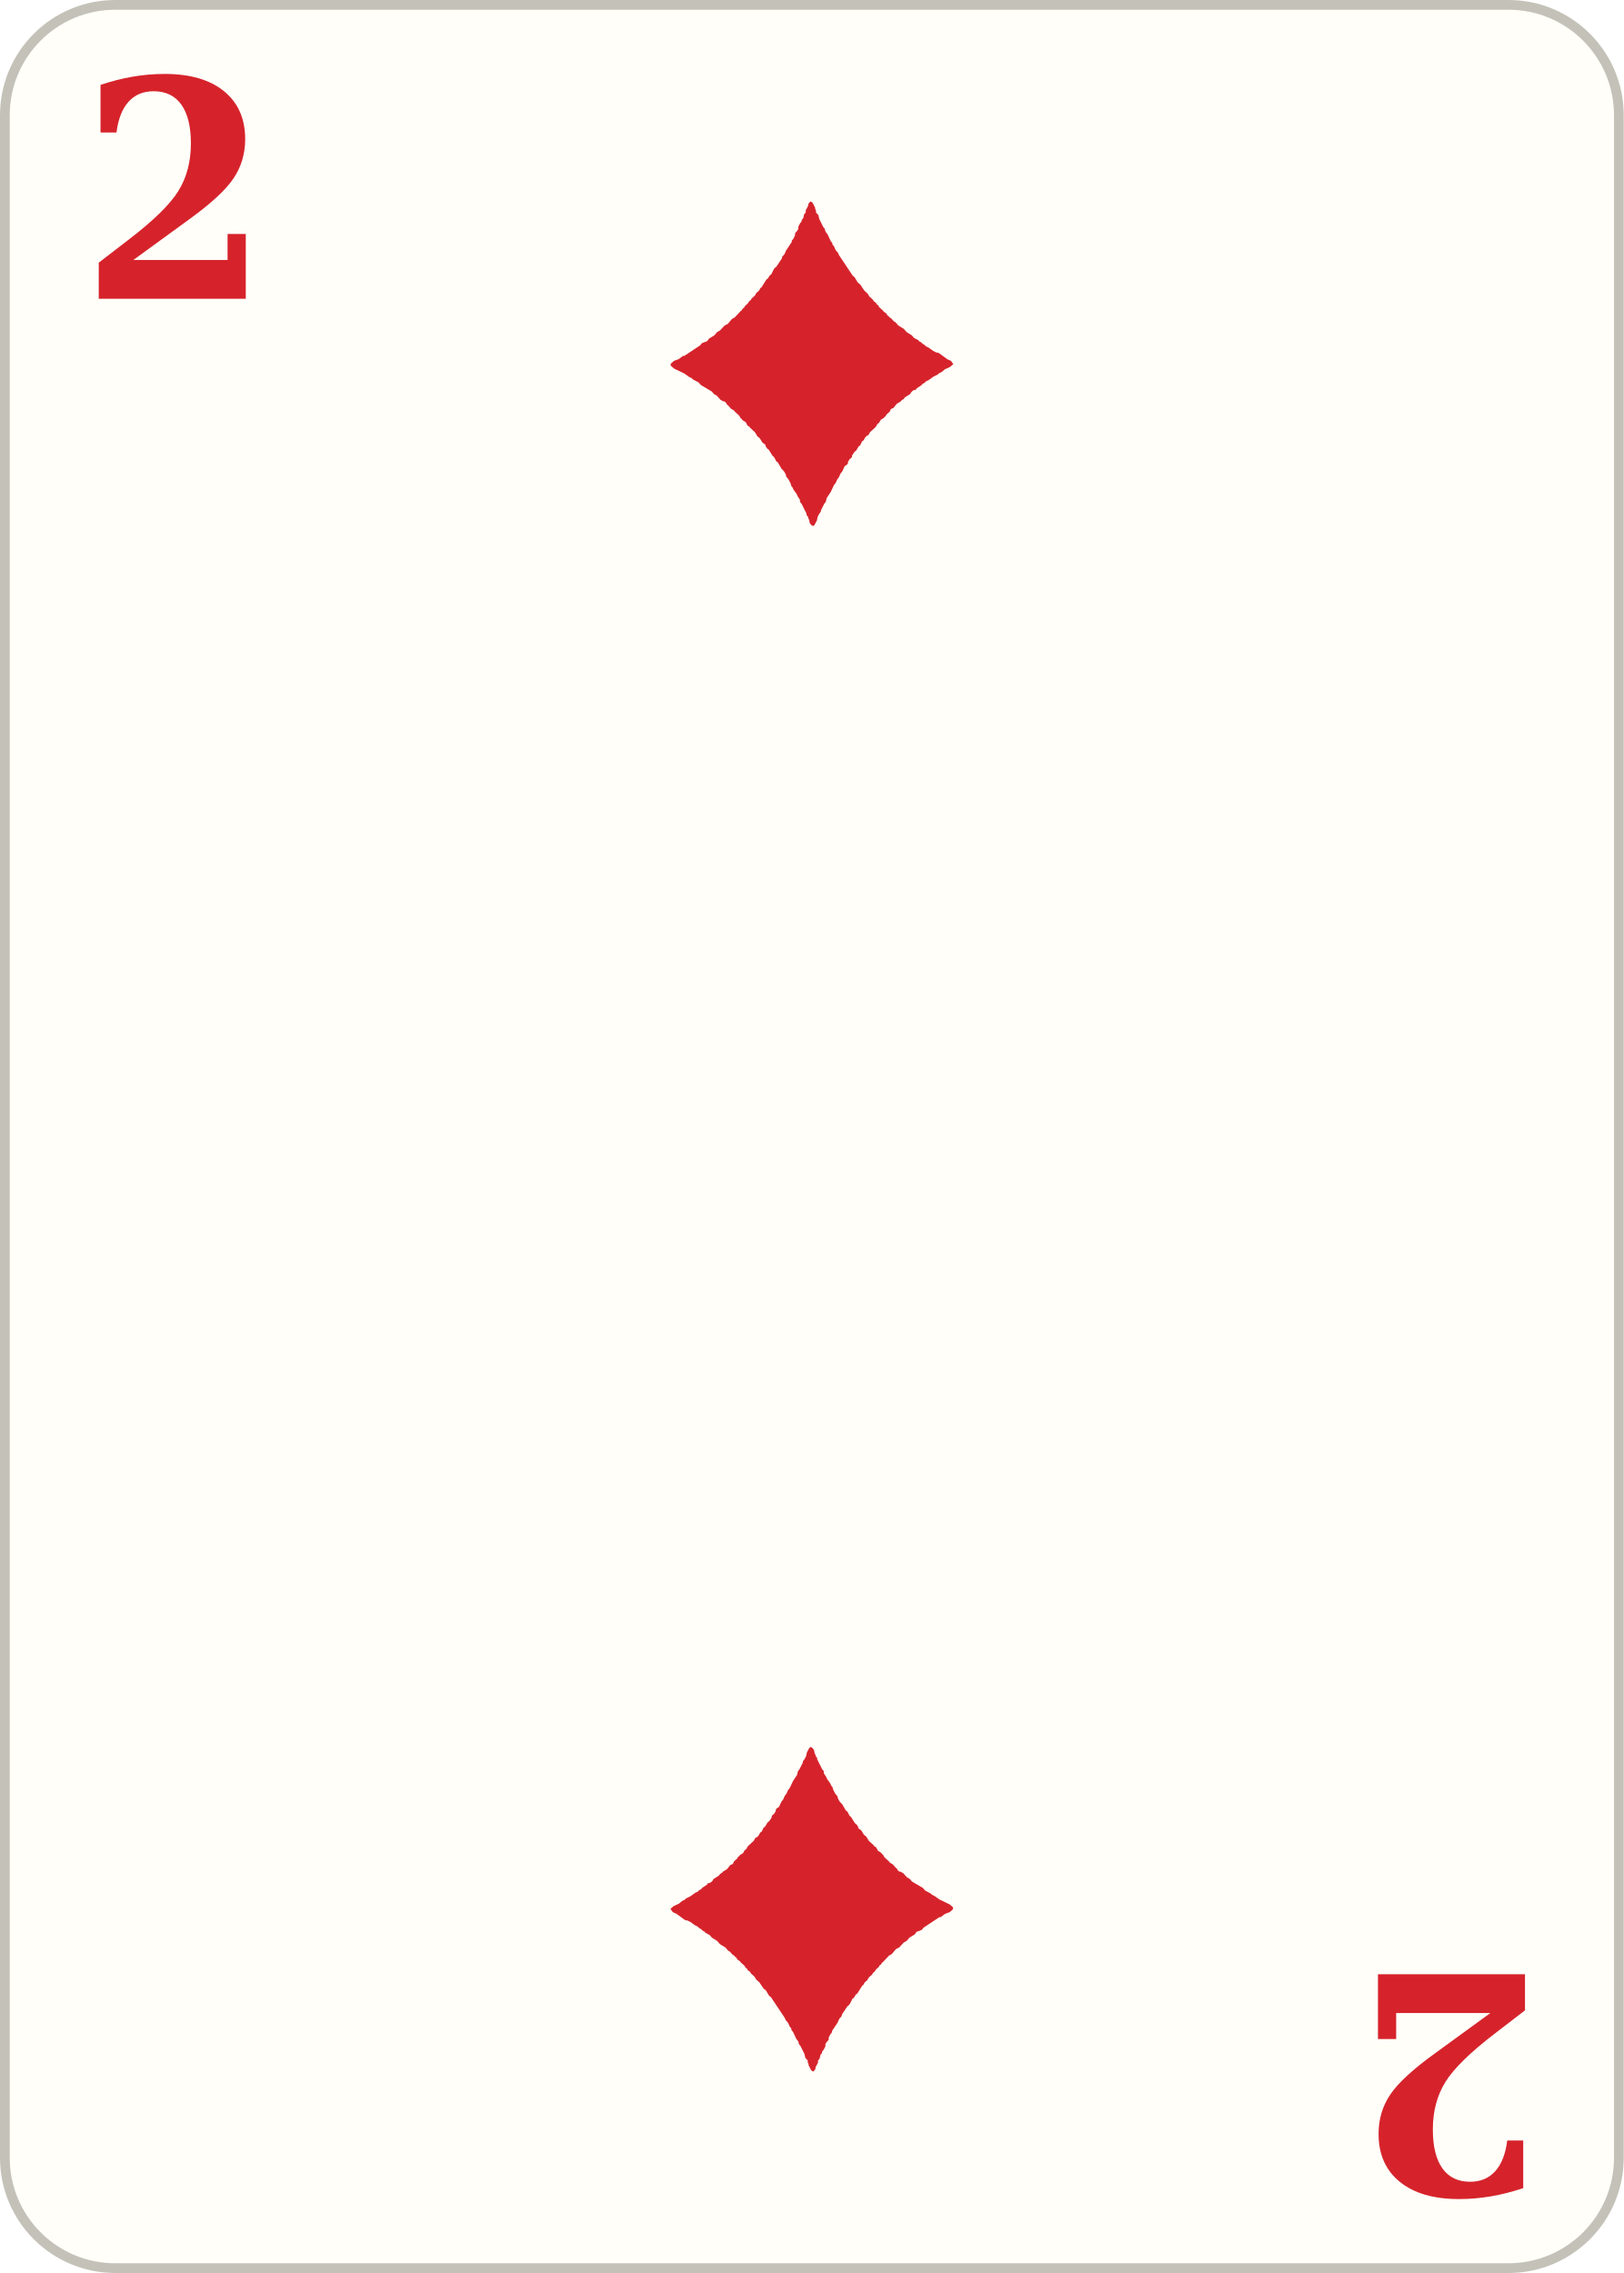
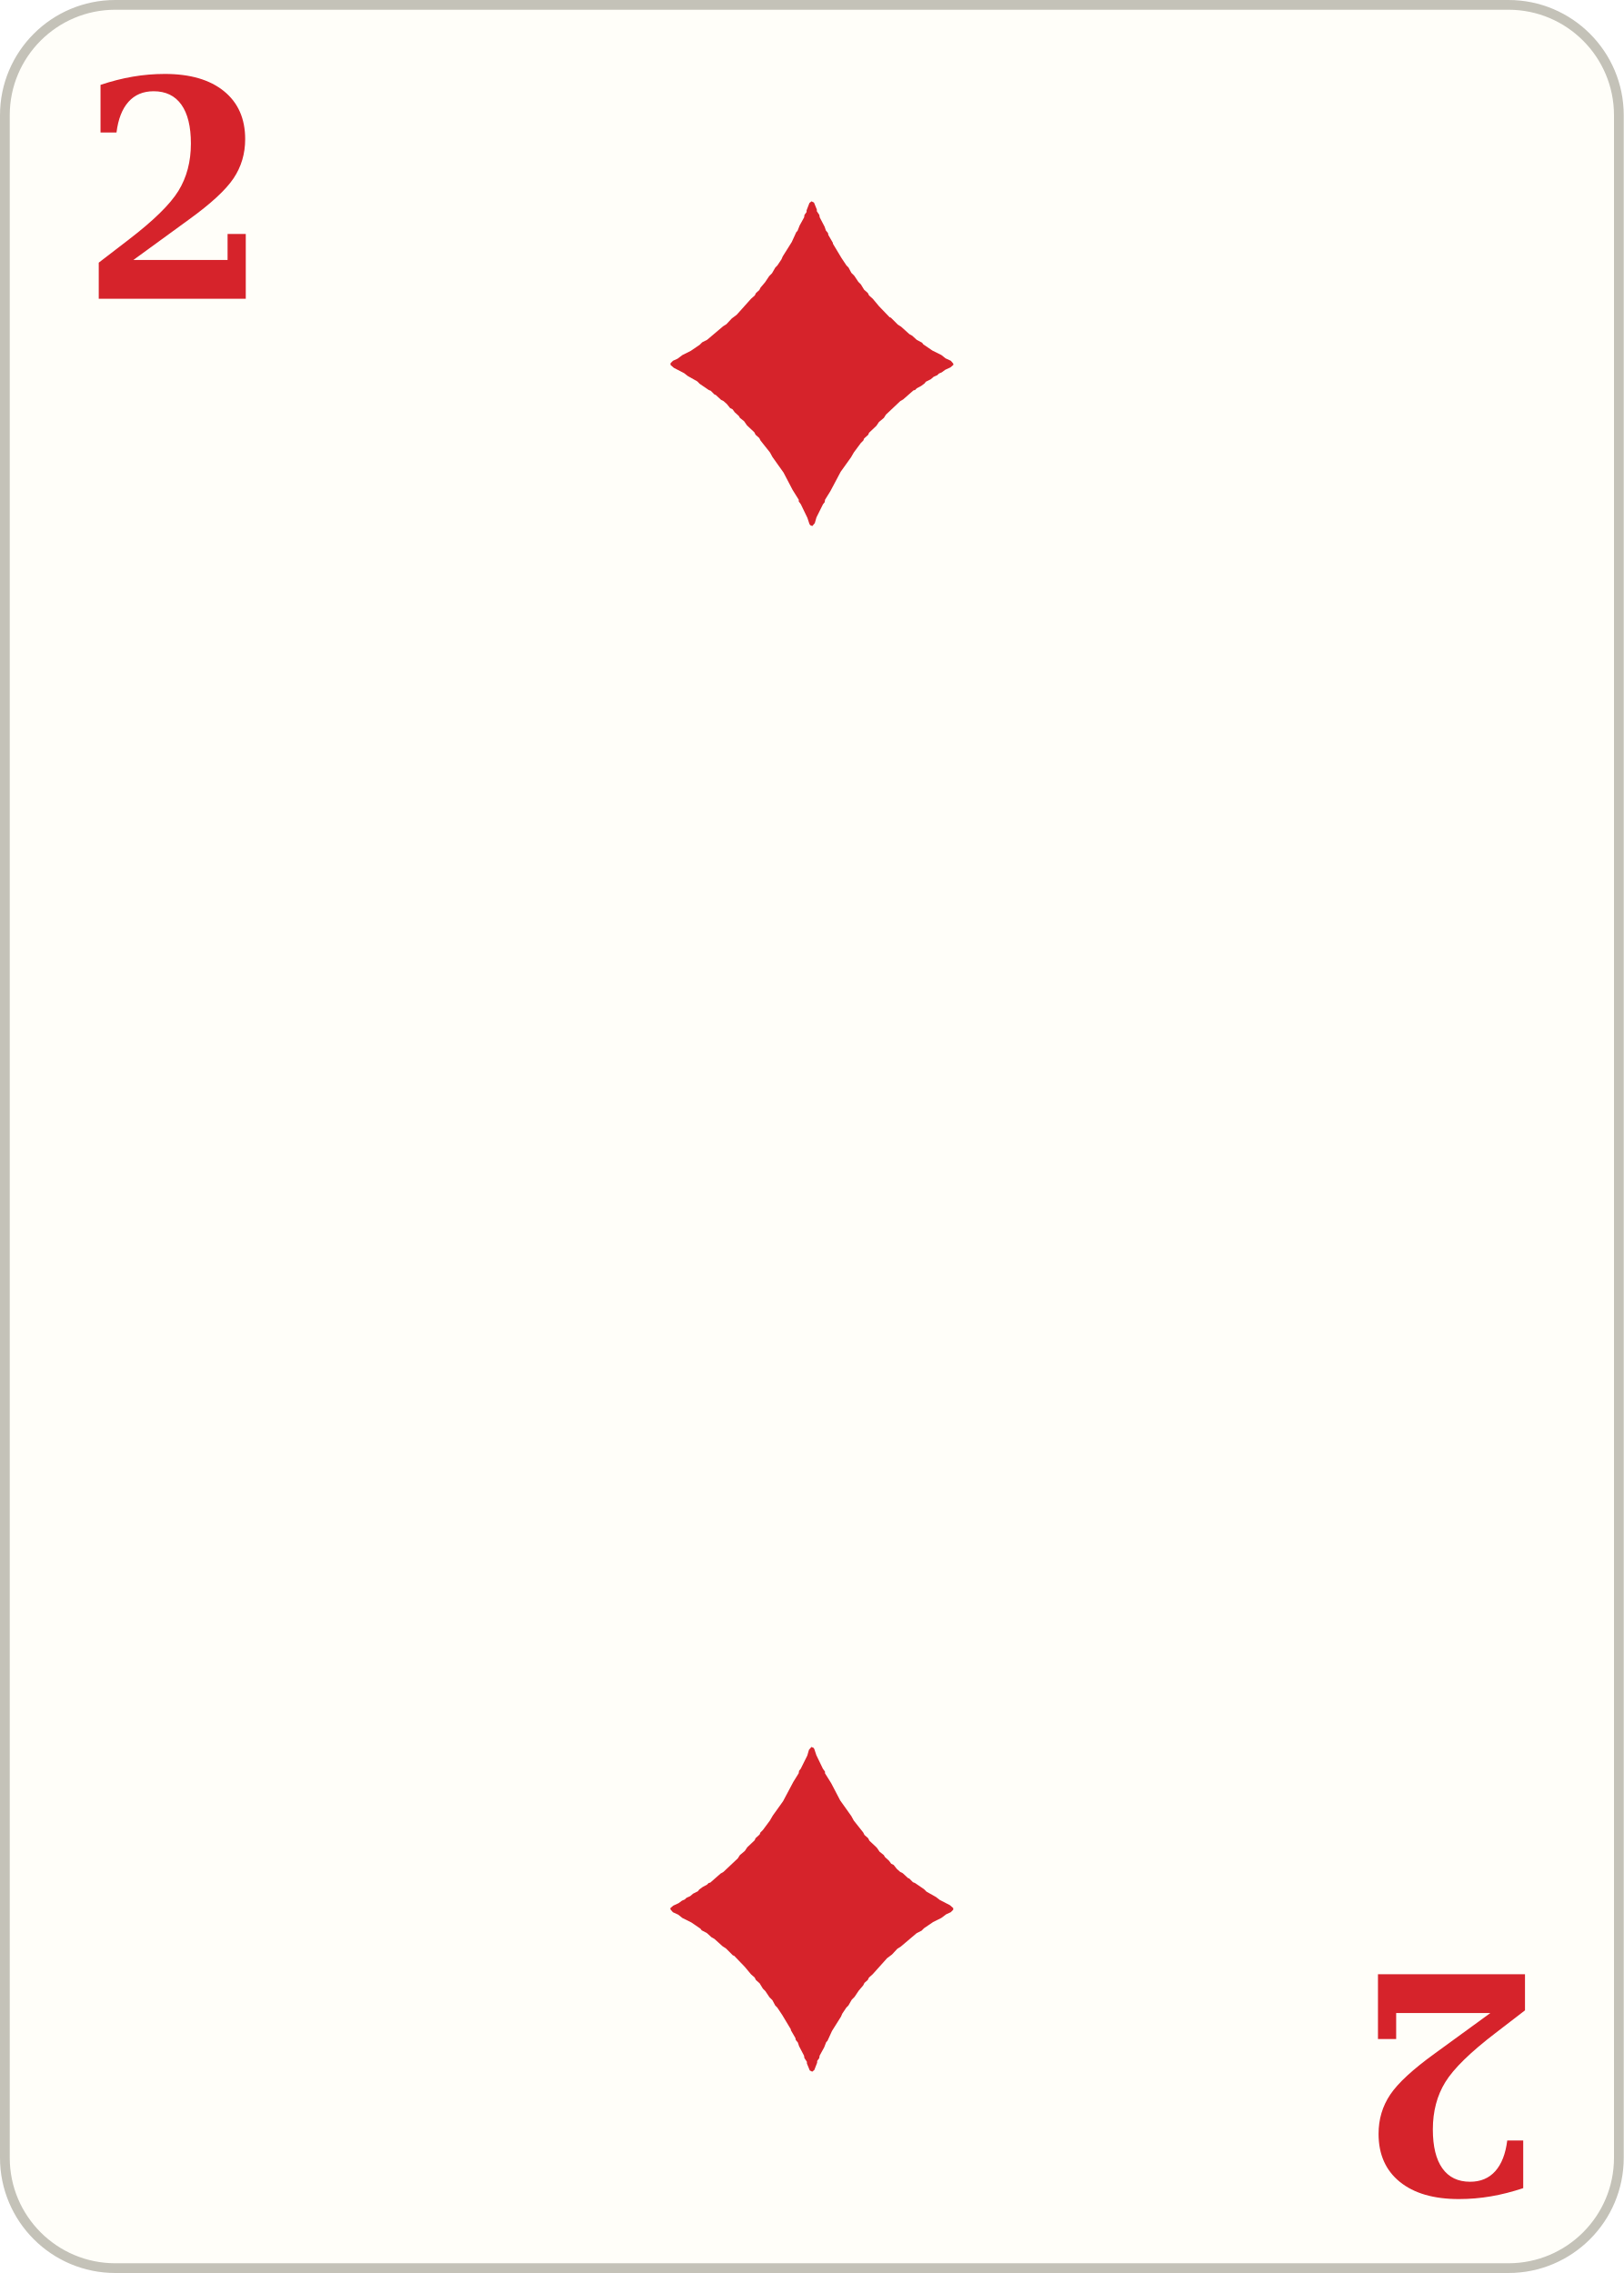
<svg xmlns="http://www.w3.org/2000/svg" viewBox="0 0 250 350" width="250" height="350">
  <defs />
  <rect x="0.75" y="0.75" width="248.5" height="348.5" rx="17" fill="#fffef9" stroke="#c4c2b8" stroke-width="1.5" />
  <path d="M17.936 20.403H15.477V13.07Q17.982 12.228 20.43 11.806Q22.878 11.385 25.383 11.385Q31.213 11.385 34.481 14.038Q37.749 16.691 37.749 21.428Q37.749 24.798 35.95 27.474Q34.151 30.15 29.072 33.816L20.532 40.033H35.039V36.025H37.84V46.0H15.204V40.443L19.735 36.959Q25.543 32.518 27.467 29.399Q29.391 26.279 29.391 22.111Q29.391 18.171 27.922 16.111Q26.453 14.05 23.652 14.05Q21.238 14.05 19.781 15.678Q18.324 17.306 17.936 20.403Z" fill="#d6232b" />
  <g transform="rotate(180 125 175)">
    <path d="M17.936 20.403H15.477V13.07Q17.982 12.228 20.43 11.806Q22.878 11.385 25.383 11.385Q31.213 11.385 34.481 14.038Q37.749 16.691 37.749 21.428Q37.749 24.798 35.95 27.474Q34.151 30.15 29.072 33.816L20.532 40.033H35.039V36.025H37.84V46.0H15.204V40.443L19.735 36.959Q25.543 32.518 27.467 29.399Q29.391 26.279 29.391 22.111Q29.391 18.171 27.922 16.111Q26.453 14.05 23.652 14.05Q21.238 14.05 19.781 15.678Q18.324 17.306 17.936 20.403Z" fill="#d6232b" />
  </g>
  <g fill="#d6232b" transform="translate(125.00 56.00) scale(0.5) translate(-50 -50)">
-     <path d="M49.62 0.00 L49.12 0.50 L48.86 1.00 L48.86 1.38 L48.11 2.77 L48.11 3.41 L47.61 4.03 L47.35 5.17 L46.85 5.80 L46.85 6.18 L46.33 6.82 L45.83 7.82 L45.83 8.45 L45.58 8.95 L44.82 9.85 L44.82 10.47 L44.32 11.48 L43.82 12.12 L43.82 12.50 L42.05 15.15 L41.55 16.29 L40.79 17.17 L40.79 17.55 L39.02 20.20 L38.76 20.32 L38.26 20.95 L37.50 22.47 L37.00 22.85 L36.48 23.73 L35.98 24.11 L34.47 26.52 L34.21 26.64 L33.71 27.52 L32.95 28.15 L32.45 29.03 L31.44 29.92 L31.18 30.42 L30.80 30.68 L30.18 31.56 L29.42 32.20 L29.17 32.70 L28.67 33.08 L28.41 33.58 L28.15 33.71 L26.26 35.73 L25.38 36.23 L24.12 37.74 L23.11 38.26 L21.71 39.77 L20.83 40.27 L19.95 41.29 L18.30 42.29 L17.80 43.05 L16.41 43.56 L16.03 43.80 L15.65 44.32 L10.73 47.59 L10.35 47.59 L8.97 48.61 L7.58 49.11 L6.70 49.86 L6.44 50.38 L6.70 50.76 L7.58 51.52 L10.73 53.03 L12.12 54.03 L13.14 54.55 L13.26 54.79 L15.15 55.80 L15.79 56.56 L19.20 58.58 L19.82 59.33 L20.71 59.85 L21.85 61.11 L22.73 61.61 L23.11 61.61 L23.61 62.12 L23.86 62.62 L23.98 62.62 L25.12 63.88 L26.02 64.39 L26.14 64.64 L27.65 66.03 L28.15 66.91 L28.29 66.91 L28.67 67.42 L29.67 68.05 L30.18 69.06 L30.80 69.44 L30.94 69.70 L32.45 71.08 L33.21 72.35 L33.97 72.97 L34.73 74.24 L35.73 75.00 L35.73 75.38 L36.24 76.14 L36.74 76.52 L38.00 78.53 L38.14 78.53 L38.52 79.03 L39.02 80.05 L39.52 80.42 L40.79 82.58 L40.91 82.58 L41.55 83.33 L42.05 84.33 L42.05 84.71 L42.80 85.61 L43.56 87.12 L43.56 87.50 L44.06 88.12 L44.32 88.76 L45.33 90.15 L45.58 90.77 L46.33 91.91 L46.33 92.55 L46.85 93.18 L48.36 96.21 L48.36 96.59 L48.86 97.21 L48.86 97.59 L49.12 97.97 L49.36 99.11 L49.88 99.74 L50.38 100.00 L50.76 99.74 L51.52 98.35 L51.77 97.21 L52.27 96.21 L52.77 95.58 L52.77 95.20 L53.79 93.18 L54.29 92.55 L54.55 91.41 L55.80 89.52 L56.82 87.36 L57.32 86.74 L57.83 85.61 L58.33 84.97 L58.83 83.83 L59.35 83.20 L60.11 81.56 L60.86 81.06 L61.11 80.68 L61.11 80.30 L61.62 79.41 L62.12 79.03 L62.38 78.65 L62.38 78.27 L63.14 77.14 L63.64 76.76 L64.39 75.50 L64.89 75.12 L65.41 73.98 L65.91 73.61 L66.41 72.73 L66.92 72.21 L67.42 71.97 L67.92 71.08 L69.70 69.44 L70.20 68.56 L70.71 68.18 L71.21 67.29 L72.23 66.67 L72.23 66.53 L72.73 66.15 L72.98 65.65 L73.98 64.77 L74.24 64.14 L74.50 63.88 L75.12 63.64 L76.14 62.36 L77.39 61.61 L77.53 61.36 L78.29 60.85 L78.67 60.35 L80.30 59.33 L80.56 58.83 L81.06 58.33 L81.56 58.08 L81.94 58.08 L82.32 57.58 L83.83 56.56 L83.97 56.30 L84.85 55.80 L84.97 55.55 L85.98 55.05 L87.38 54.03 L88.89 53.27 L89.02 53.03 L90.03 52.52 L90.91 51.76 L92.55 51.00 L93.56 50.12 L92.80 49.11 L91.67 48.61 L89.27 46.83 L88.76 46.59 L88.38 46.59 L87.38 46.08 L85.98 45.08 L84.97 44.56 L84.85 44.32 L83.97 43.80 L83.83 43.56 L82.95 43.05 L82.83 42.80 L81.44 42.05 L80.80 41.29 L79.17 40.27 L78.29 39.26 L76.64 38.26 L75.76 37.24 L75.26 36.98 L74.36 35.98 L73.86 35.73 L73.74 35.47 L73.23 35.09 L72.98 34.59 L72.09 33.95 L71.97 33.71 L70.71 32.58 L70.45 32.06 L69.95 31.68 L69.70 31.18 L69.20 30.92 L68.68 30.17 L67.68 29.29 L67.17 28.41 L66.17 27.52 L64.89 25.62 L64.14 25.00 L63.14 23.35 L62.62 22.97 L58.33 16.53 L58.08 15.91 L57.32 15.02 L56.82 13.88 L56.32 13.26 L56.32 12.88 L55.80 12.24 L54.80 10.09 L54.29 9.47 L54.05 8.95 L54.05 8.58 L53.53 7.95 L52.27 5.42 L52.02 4.29 L51.26 3.41 L51.26 2.77 L51.02 2.39 L51.02 2.02 L50.26 0.50Z" />
+     <path d="M49.89 0.00 L49.25 0.51 L48.37 2.78 L48.37 3.29 L47.73 4.18 L47.61 4.94 L46.22 7.47 L45.58 9.11 L45.20 9.49 L43.81 12.53 L41.03 16.96 L40.65 17.85 L39.38 19.75 L38.75 20.38 L37.73 22.15 L36.85 23.04 L35.58 24.94 L34.19 26.58 L33.81 27.34 L32.80 28.23 L32.42 28.99 L31.28 30.00 L26.85 34.94 L25.33 36.08 L23.68 37.85 L22.67 38.48 L17.73 42.66 L16.22 43.42 L15.46 44.18 L12.67 46.08 L10.14 47.34 L8.62 48.48 L7.23 49.11 L6.47 49.87 L6.47 50.38 L7.48 51.27 L10.65 52.91 L11.79 53.80 L14.70 55.44 L15.46 56.20 L18.24 58.10 L18.87 58.35 L20.01 59.49 L20.39 59.62 L22.04 61.14 L22.80 61.52 L23.81 62.41 L24.82 63.67 L25.58 64.05 L26.22 64.94 L27.48 66.08 L27.86 66.71 L29.13 67.72 L30.01 68.99 L32.29 71.14 L32.67 71.90 L33.81 72.91 L34.19 73.67 L37.10 77.34 L37.86 78.73 L41.28 83.54 L44.06 88.86 L45.96 91.90 L45.96 92.41 L46.60 93.29 L48.62 97.47 L49.25 99.37 L49.51 99.75 L50.14 100.00 L50.90 99.11 L51.41 97.34 L53.43 93.29 L53.94 92.66 L54.06 91.90 L55.71 89.24 L58.87 83.29 L62.04 78.86 L62.92 77.34 L65.08 74.43 L65.84 73.67 L66.09 73.04 L67.35 71.90 L67.61 71.27 L69.89 69.11 L70.65 67.97 L72.16 66.71 L72.80 65.70 L77.23 61.52 L78.11 61.01 L81.28 58.23 L81.79 58.10 L82.29 57.59 L83.68 56.84 L84.70 56.08 L85.08 55.57 L86.60 54.81 L87.48 54.05 L88.62 53.54 L89.13 53.04 L90.01 52.66 L91.03 51.90 L92.67 51.14 L93.56 50.38 L93.56 50.00 L92.80 49.11 L91.15 48.35 L89.89 47.34 L87.10 45.95 L84.32 44.05 L83.94 43.54 L82.29 42.66 L80.90 41.39 L80.01 40.89 L77.48 38.61 L76.47 37.97 L74.32 35.82 L73.94 35.70 L70.65 32.28 L68.75 30.00 L67.61 28.99 L67.23 28.23 L66.09 27.22 L65.08 25.57 L64.32 24.81 L63.05 22.91 L62.16 22.03 L61.28 20.38 L60.65 19.75 L59.13 17.47 L56.47 13.04 L56.47 12.78 L55.08 10.38 L54.95 9.75 L54.32 8.99 L53.94 7.85 L52.42 4.94 L52.29 4.18 L51.53 3.04 L51.53 2.53 L50.65 0.38Z" />
  </g>
  <g fill="#d6232b" transform="translate(125.00 294.00) rotate(180) scale(0.5) translate(-50 -50)">
-     <path d="M49.62 0.00 L49.12 0.50 L48.86 1.00 L48.86 1.38 L48.11 2.77 L48.11 3.41 L47.61 4.03 L47.35 5.17 L46.85 5.80 L46.85 6.18 L46.33 6.82 L45.83 7.82 L45.83 8.45 L45.58 8.95 L44.82 9.85 L44.82 10.47 L44.32 11.48 L43.82 12.12 L43.82 12.50 L42.05 15.15 L41.55 16.29 L40.79 17.17 L40.79 17.55 L39.02 20.20 L38.76 20.32 L38.26 20.95 L37.50 22.47 L37.00 22.85 L36.48 23.73 L35.98 24.11 L34.47 26.52 L34.21 26.64 L33.71 27.52 L32.95 28.15 L32.45 29.03 L31.44 29.92 L31.18 30.42 L30.80 30.68 L30.18 31.56 L29.42 32.20 L29.17 32.70 L28.67 33.08 L28.41 33.58 L28.15 33.71 L26.26 35.73 L25.38 36.23 L24.12 37.74 L23.11 38.26 L21.71 39.77 L20.83 40.27 L19.95 41.29 L18.30 42.29 L17.80 43.05 L16.41 43.56 L16.03 43.80 L15.65 44.32 L10.73 47.59 L10.35 47.59 L8.97 48.61 L7.58 49.11 L6.70 49.86 L6.44 50.38 L6.70 50.76 L7.58 51.52 L10.73 53.03 L12.12 54.03 L13.14 54.55 L13.26 54.79 L15.15 55.80 L15.79 56.56 L19.20 58.58 L19.82 59.33 L20.71 59.85 L21.85 61.11 L22.73 61.61 L23.11 61.61 L23.61 62.12 L23.86 62.62 L23.98 62.62 L25.12 63.88 L26.02 64.39 L26.14 64.64 L27.65 66.03 L28.15 66.91 L28.29 66.91 L28.67 67.42 L29.67 68.05 L30.18 69.06 L30.80 69.44 L30.94 69.70 L32.45 71.08 L33.21 72.35 L33.97 72.97 L34.73 74.24 L35.73 75.00 L35.73 75.38 L36.24 76.14 L36.74 76.52 L38.00 78.53 L38.14 78.53 L38.52 79.03 L39.02 80.05 L39.52 80.42 L40.79 82.58 L40.91 82.58 L41.55 83.33 L42.05 84.33 L42.05 84.71 L42.80 85.61 L43.56 87.12 L43.56 87.50 L44.06 88.12 L44.32 88.76 L45.33 90.15 L45.58 90.77 L46.33 91.91 L46.33 92.55 L46.85 93.18 L48.36 96.21 L48.36 96.59 L48.86 97.21 L48.86 97.59 L49.12 97.97 L49.36 99.11 L49.88 99.74 L50.38 100.00 L50.76 99.74 L51.52 98.35 L51.77 97.21 L52.27 96.21 L52.77 95.58 L52.77 95.20 L53.79 93.18 L54.29 92.55 L54.55 91.41 L55.80 89.52 L56.82 87.36 L57.32 86.74 L57.83 85.61 L58.33 84.97 L58.83 83.83 L59.35 83.20 L60.11 81.56 L60.86 81.06 L61.11 80.68 L61.11 80.30 L61.62 79.41 L62.12 79.03 L62.38 78.65 L62.38 78.27 L63.14 77.14 L63.64 76.76 L64.39 75.50 L64.89 75.12 L65.41 73.98 L65.91 73.61 L66.41 72.73 L66.92 72.21 L67.42 71.97 L67.92 71.08 L69.70 69.44 L70.20 68.56 L70.71 68.18 L71.21 67.29 L72.23 66.67 L72.23 66.53 L72.73 66.15 L72.98 65.65 L73.98 64.77 L74.24 64.14 L74.50 63.88 L75.12 63.64 L76.14 62.36 L77.39 61.61 L77.53 61.36 L78.29 60.85 L78.67 60.35 L80.30 59.33 L80.56 58.83 L81.06 58.33 L81.56 58.08 L81.94 58.08 L82.32 57.58 L83.83 56.56 L83.97 56.30 L84.85 55.80 L84.97 55.55 L85.98 55.05 L87.38 54.03 L88.89 53.27 L89.02 53.03 L90.03 52.52 L90.91 51.76 L92.55 51.00 L93.56 50.12 L92.80 49.11 L91.67 48.61 L89.27 46.83 L88.76 46.59 L88.38 46.59 L87.38 46.08 L85.98 45.08 L84.97 44.56 L84.85 44.32 L83.97 43.80 L83.83 43.56 L82.95 43.05 L82.83 42.80 L81.44 42.05 L80.80 41.29 L79.17 40.27 L78.29 39.26 L76.64 38.26 L75.76 37.24 L75.26 36.98 L74.36 35.98 L73.86 35.73 L73.74 35.47 L73.23 35.09 L72.98 34.59 L72.09 33.95 L71.97 33.71 L70.71 32.58 L70.45 32.06 L69.95 31.68 L69.70 31.18 L69.20 30.92 L68.68 30.17 L67.68 29.29 L67.17 28.41 L66.17 27.52 L64.89 25.62 L64.14 25.00 L63.14 23.35 L62.62 22.97 L58.33 16.53 L58.08 15.91 L57.32 15.02 L56.82 13.88 L56.32 13.26 L56.32 12.88 L55.80 12.24 L54.80 10.09 L54.29 9.47 L54.05 8.95 L54.05 8.58 L53.53 7.95 L52.27 5.42 L52.02 4.29 L51.26 3.41 L51.26 2.77 L51.02 2.39 L51.02 2.02 L50.26 0.50Z" />
+     <path d="M49.89 0.00 L49.25 0.51 L48.37 2.78 L48.37 3.29 L47.73 4.18 L47.61 4.94 L46.22 7.47 L45.58 9.11 L45.20 9.49 L43.81 12.53 L41.03 16.96 L40.65 17.85 L39.38 19.75 L38.75 20.38 L37.73 22.15 L36.85 23.04 L35.58 24.94 L34.19 26.58 L33.81 27.34 L32.80 28.23 L32.42 28.99 L31.28 30.00 L26.85 34.94 L25.33 36.08 L23.68 37.85 L22.67 38.48 L17.73 42.66 L16.22 43.42 L15.46 44.18 L12.67 46.08 L10.14 47.34 L8.62 48.48 L7.23 49.11 L6.47 49.87 L6.47 50.38 L7.48 51.27 L10.65 52.91 L11.79 53.80 L14.70 55.44 L15.46 56.20 L18.24 58.10 L18.87 58.35 L20.01 59.49 L20.39 59.62 L22.04 61.14 L22.80 61.52 L23.81 62.41 L24.82 63.67 L25.58 64.05 L26.22 64.94 L27.48 66.08 L27.86 66.71 L29.13 67.72 L30.01 68.99 L32.29 71.14 L32.67 71.90 L33.81 72.91 L34.19 73.67 L37.10 77.34 L37.86 78.73 L41.28 83.54 L44.06 88.86 L45.96 91.90 L45.96 92.41 L46.60 93.29 L48.62 97.47 L49.25 99.37 L49.51 99.75 L50.14 100.00 L50.90 99.11 L51.41 97.34 L53.43 93.29 L53.94 92.66 L54.06 91.90 L55.71 89.24 L58.87 83.29 L62.04 78.86 L62.92 77.34 L65.08 74.43 L65.84 73.67 L66.09 73.04 L67.35 71.90 L67.61 71.27 L69.89 69.11 L70.65 67.97 L72.16 66.71 L72.80 65.70 L77.23 61.52 L78.11 61.01 L81.28 58.23 L81.79 58.10 L82.29 57.59 L83.68 56.84 L84.70 56.08 L85.08 55.57 L86.60 54.81 L87.48 54.05 L88.62 53.54 L89.13 53.04 L90.01 52.66 L91.03 51.90 L92.67 51.14 L93.56 50.38 L93.56 50.00 L92.80 49.11 L91.15 48.35 L89.89 47.34 L87.10 45.95 L84.32 44.05 L83.94 43.54 L82.29 42.66 L80.90 41.39 L80.01 40.89 L77.48 38.61 L76.47 37.97 L74.32 35.82 L73.94 35.70 L70.65 32.28 L68.75 30.00 L67.61 28.99 L67.23 28.23 L66.09 27.22 L65.08 25.57 L64.32 24.81 L63.05 22.91 L62.16 22.03 L61.28 20.38 L60.65 19.75 L59.13 17.47 L56.47 13.04 L56.47 12.78 L55.08 10.38 L54.95 9.75 L54.32 8.99 L53.94 7.85 L52.42 4.94 L52.29 4.18 L51.53 3.04 L51.53 2.53 L50.65 0.38Z" />
  </g>
</svg>
